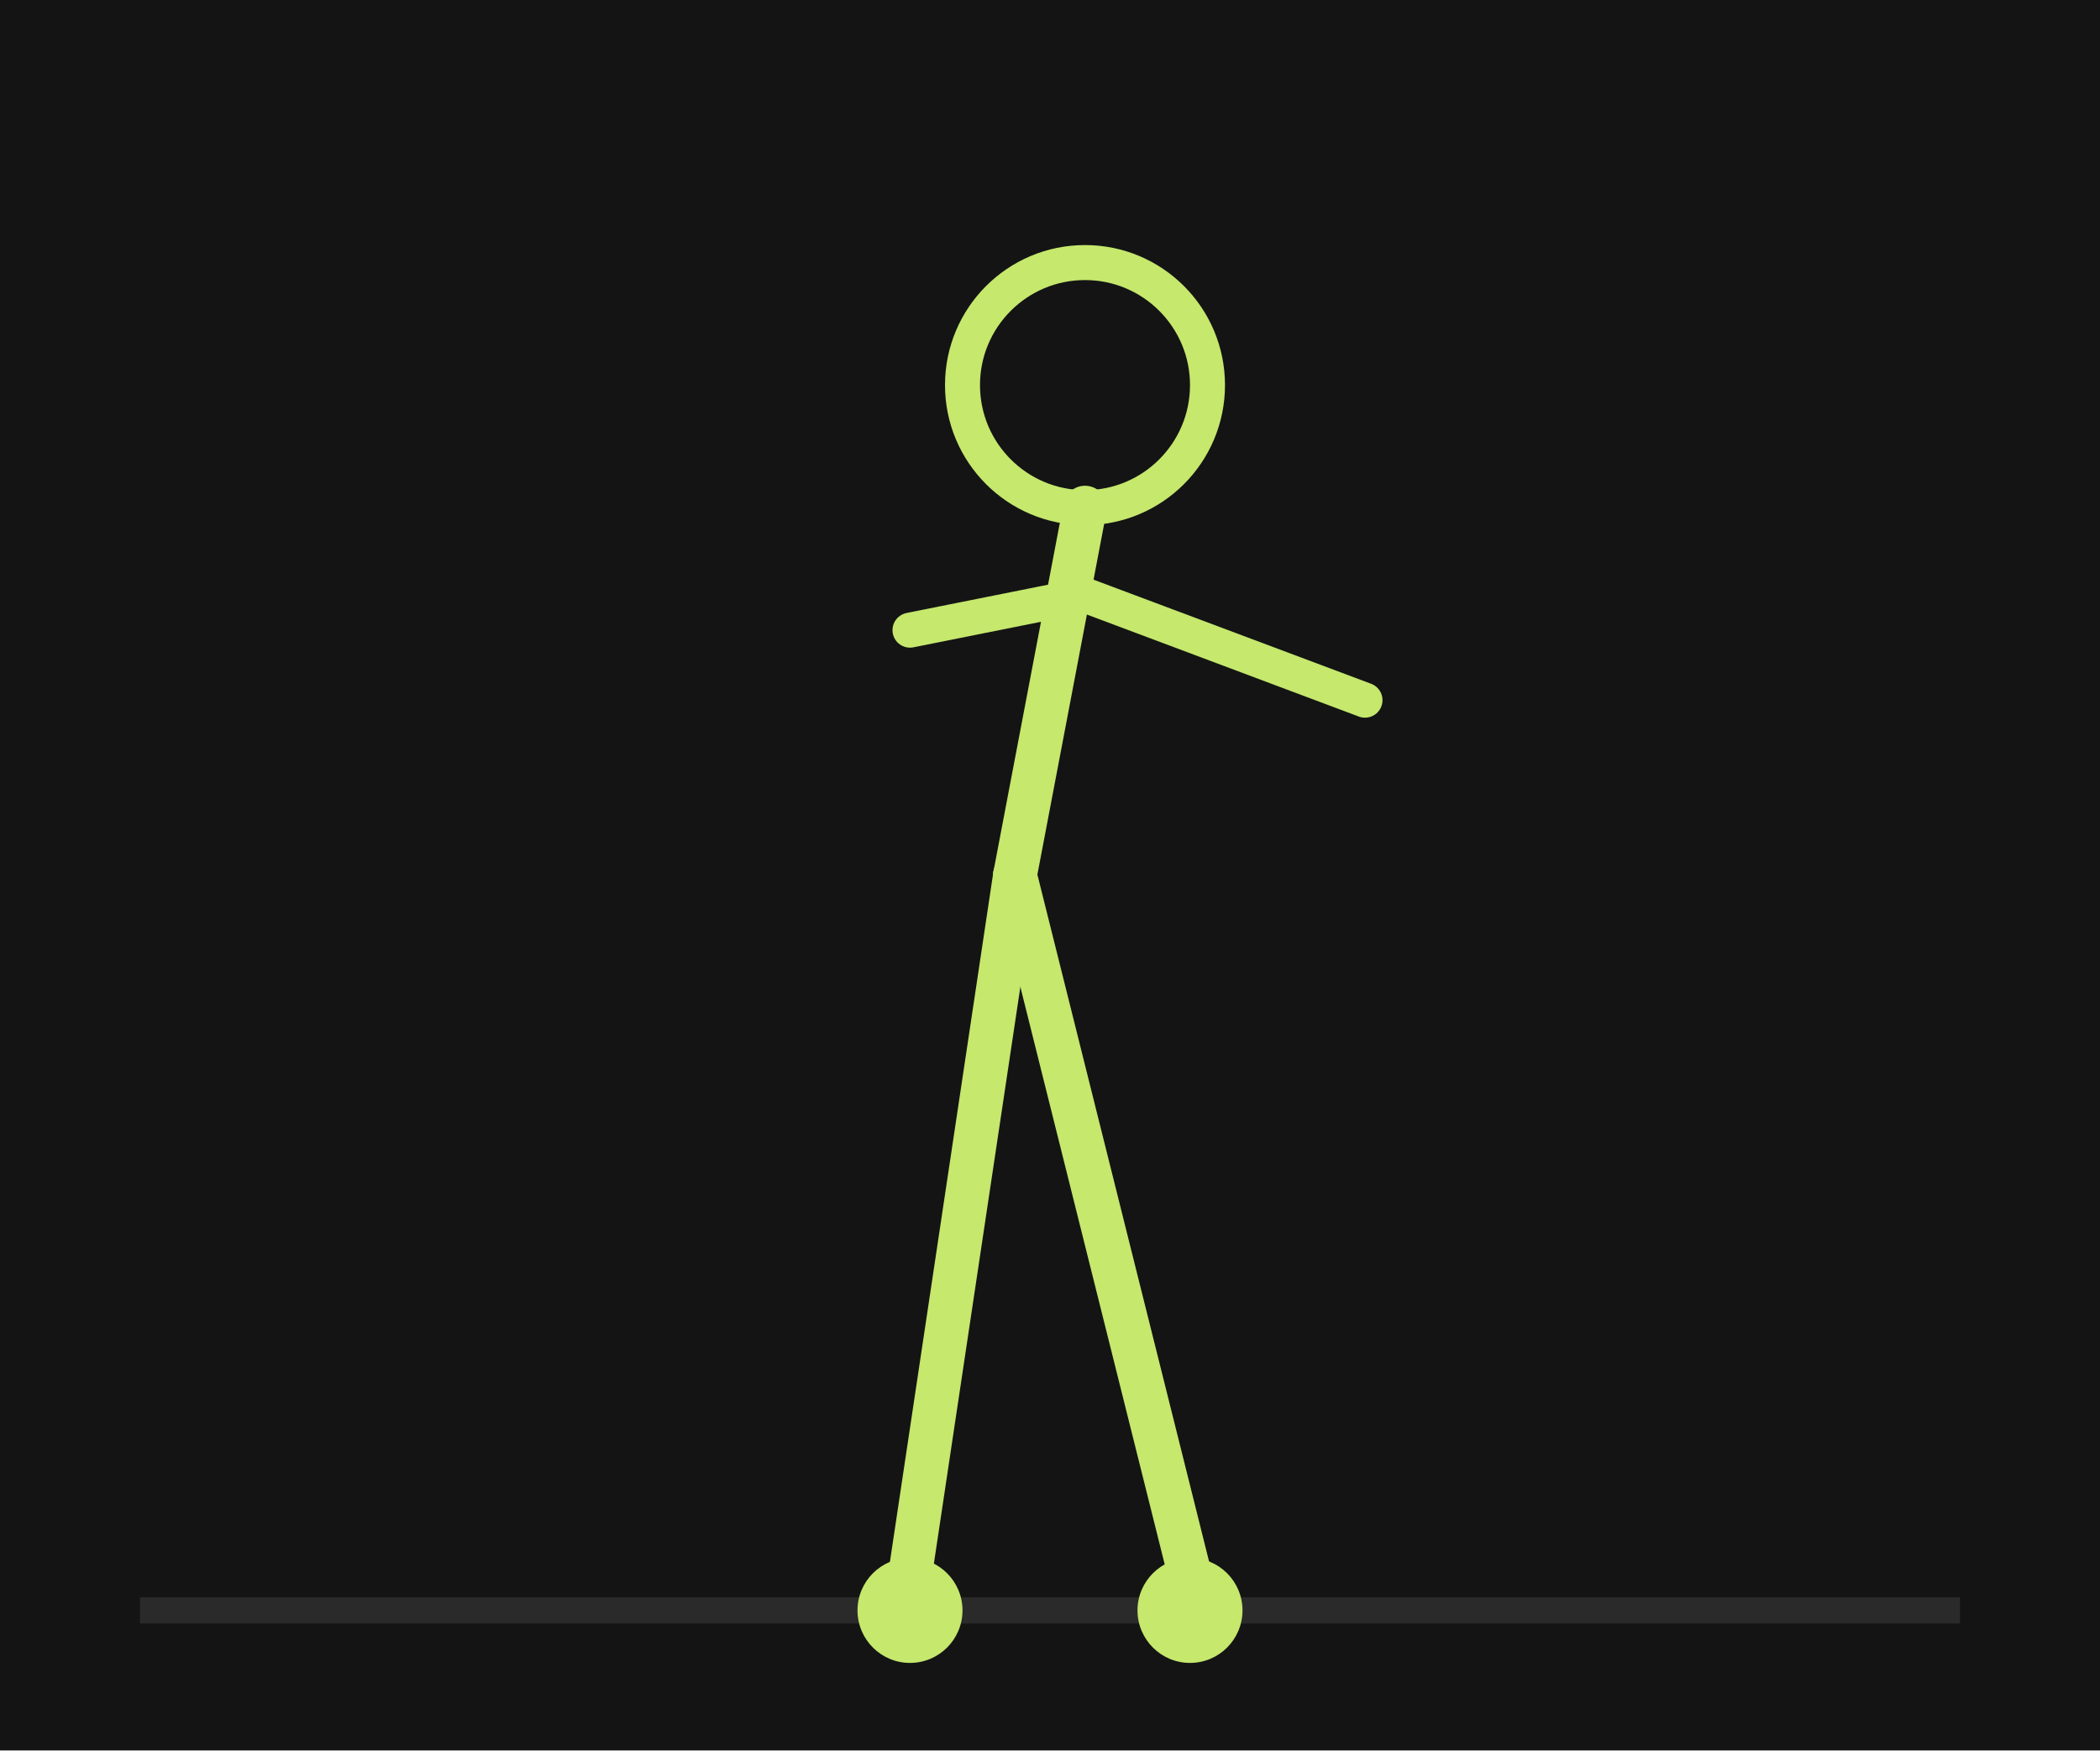
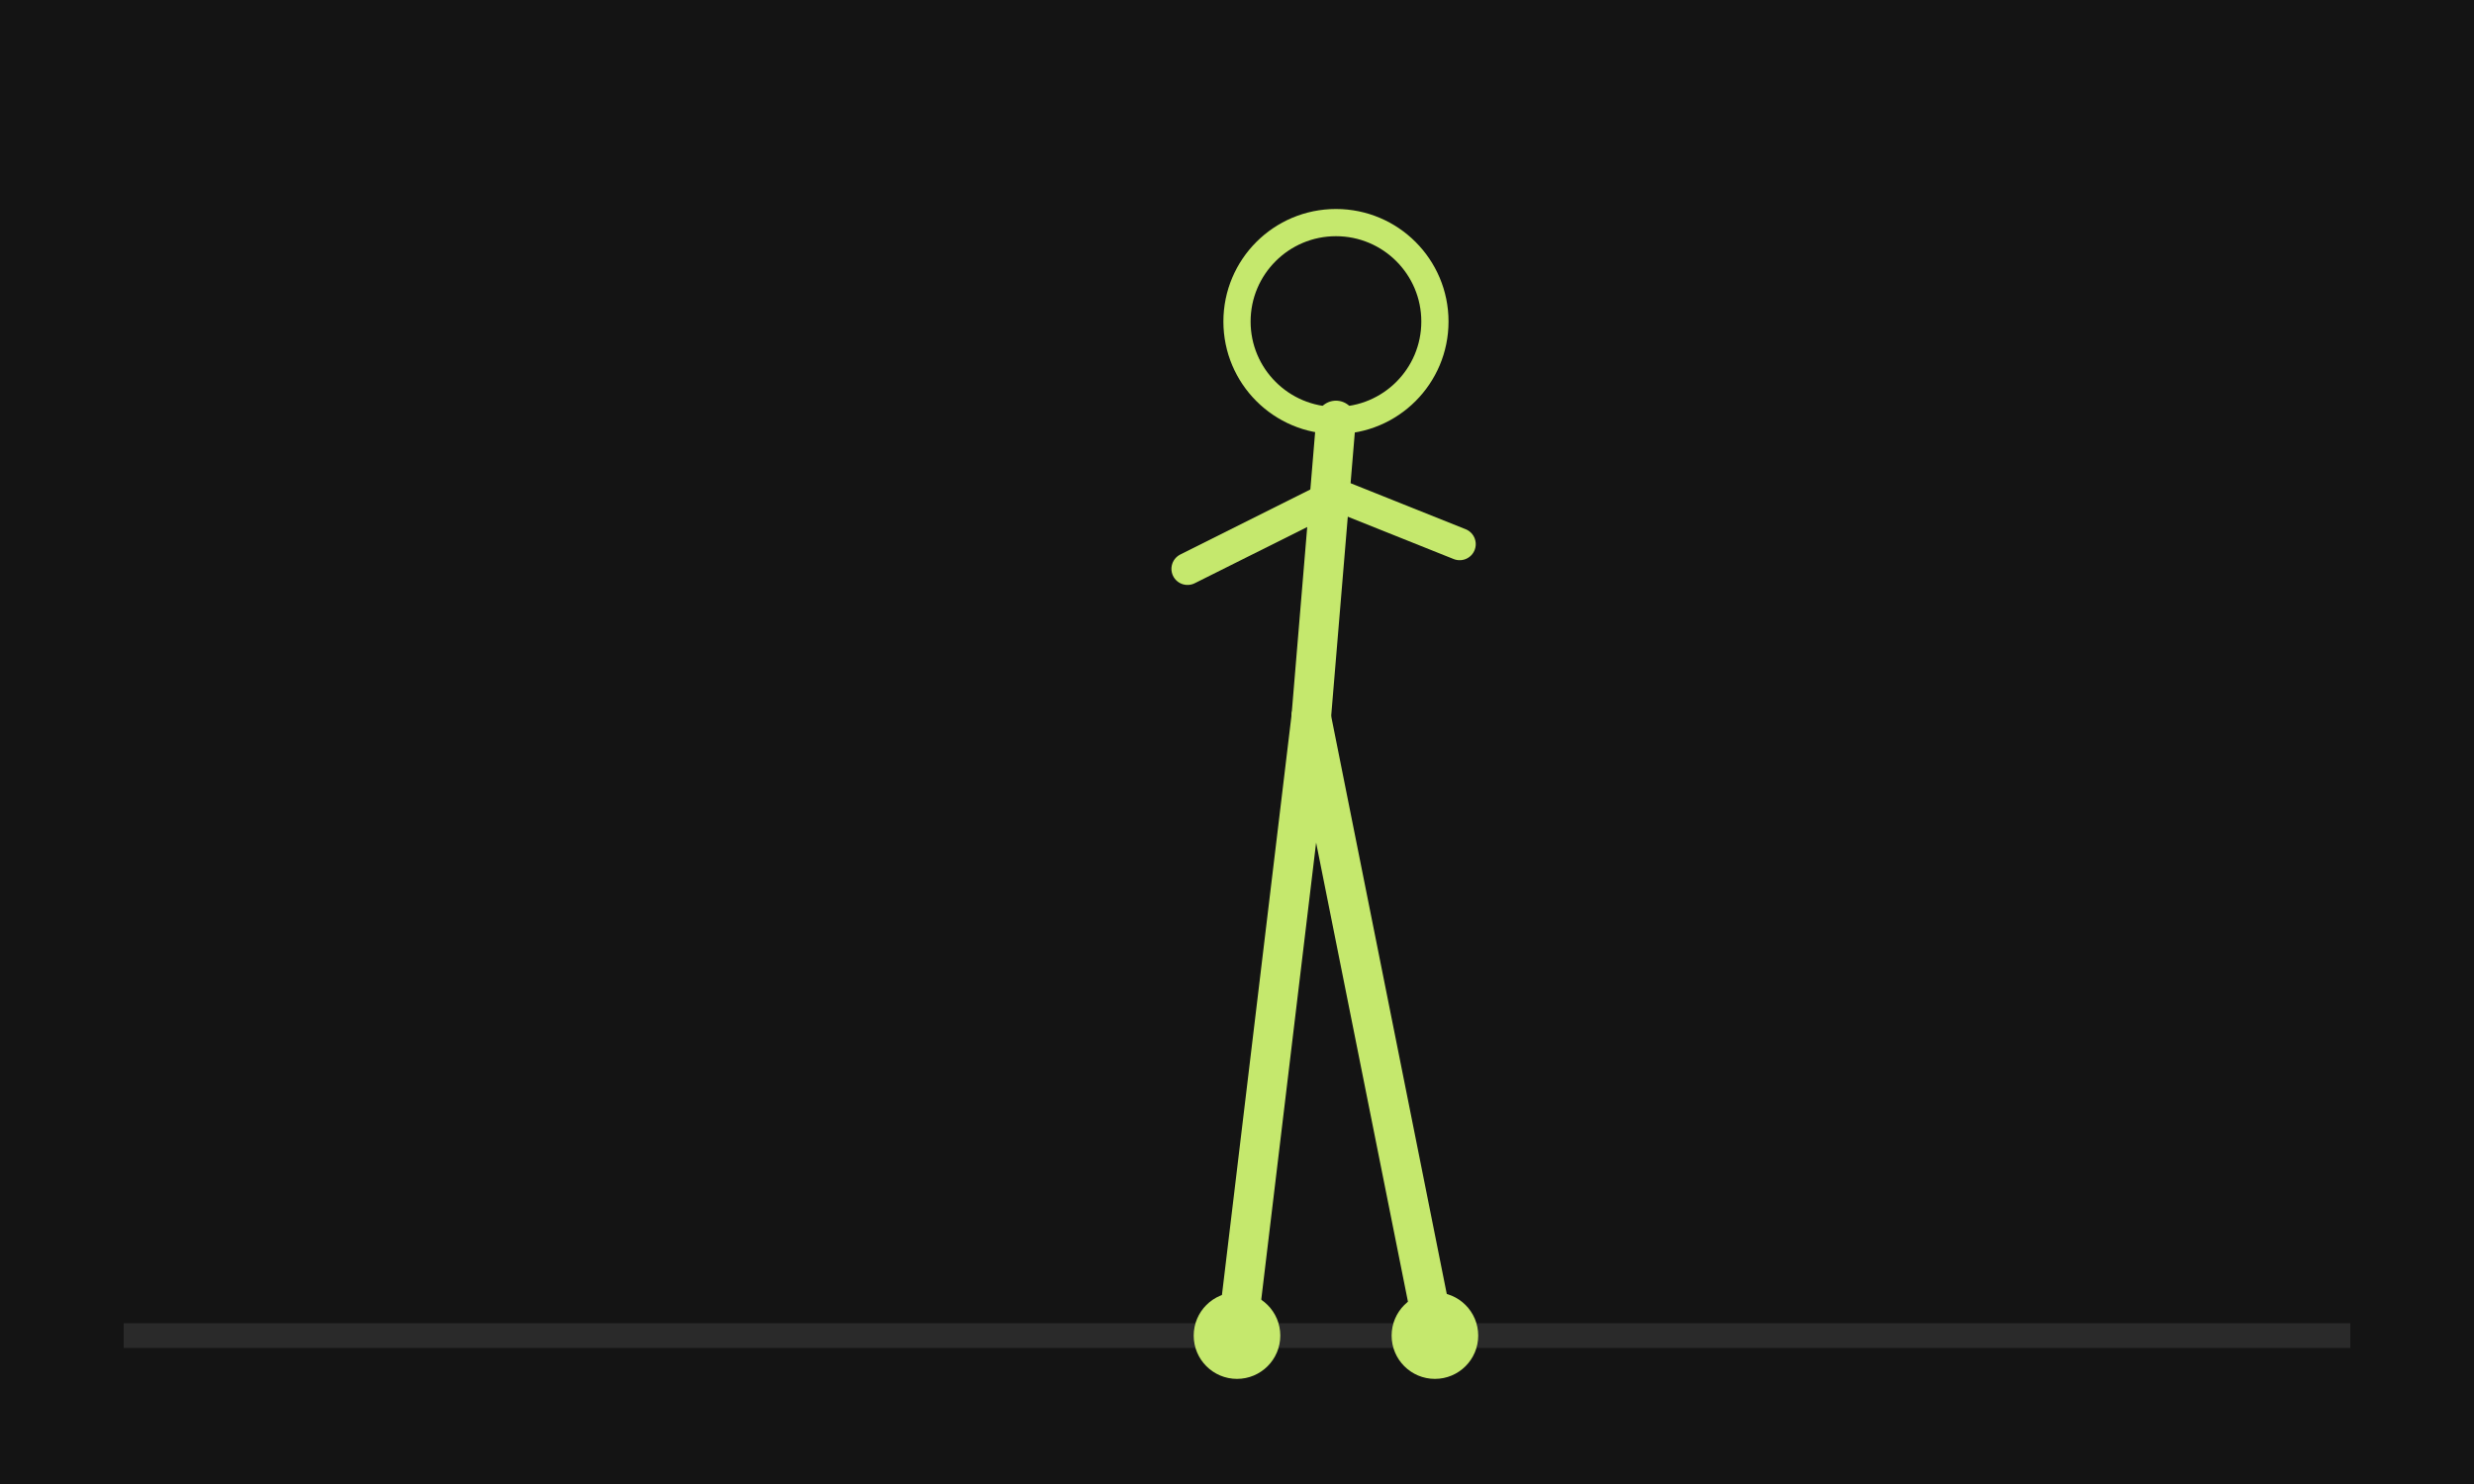
- <svg xmlns="http://www.w3.org/2000/svg" viewBox="0 0 120 100" fill="none" aria-hidden="true">
-   <rect width="120" height="100" fill="#141414" />
-   <line x1="8" y1="92" x2="112" y2="92" stroke="#2a2a2a" stroke-width="1.5" />
-   <circle cx="62" cy="22" r="7" stroke="#c5e86d" stroke-width="2" />
-   <path d="M62 29 L58 50" stroke="#c5e86d" stroke-width="2.5" stroke-linecap="round" />
-   <path d="M58 50 L52 90" stroke="#c5e86d" stroke-width="2.5" stroke-linecap="round" />
-   <path d="M58 50 L68 90" stroke="#c5e86d" stroke-width="2.5" stroke-linecap="round" />
-   <path d="M62 34 L78 40" stroke="#c5e86d" stroke-width="2" stroke-linecap="round" />
-   <path d="M62 34 L52 36" stroke="#c5e86d" stroke-width="2" stroke-linecap="round" />
-   <circle cx="52" cy="92" r="3" fill="#c5e86d" />
-   <circle cx="68" cy="92" r="3" fill="#c5e86d" />
+ <svg xmlns="http://www.w3.org/2000/svg" viewBox="0 0 200 120" fill="none" aria-hidden="true">
+   <rect width="200" height="120" fill="#141414" />
+   <line x1="10" y1="108" x2="190" y2="108" stroke="#2a2a2a" stroke-width="2" />
+   <circle cx="108" cy="26" r="8" stroke="#c5e86d" stroke-width="2.2" />
+   <path d="M108 34 L106 58" stroke="#c5e86d" stroke-width="3.2" stroke-linecap="round" stroke-linejoin="round" />
+   <path d="M106 58 L100 108" stroke="#c5e86d" stroke-width="3.2" stroke-linecap="round" stroke-linejoin="round" />
+   <path d="M106 58 L116 108" stroke="#c5e86d" stroke-width="3.2" stroke-linecap="round" stroke-linejoin="round" />
+   <path d="M108 40 L96 46" stroke="#c5e86d" stroke-width="2.6" stroke-linecap="round" stroke-linejoin="round" />
+   <path d="M108 40 L118 44" stroke="#c5e86d" stroke-width="2.6" stroke-linecap="round" stroke-linejoin="round" />
+   <circle cx="100" cy="108" r="3.5" fill="#c5e86d" />
+   <circle cx="116" cy="108" r="3.5" fill="#c5e86d" />
</svg>
